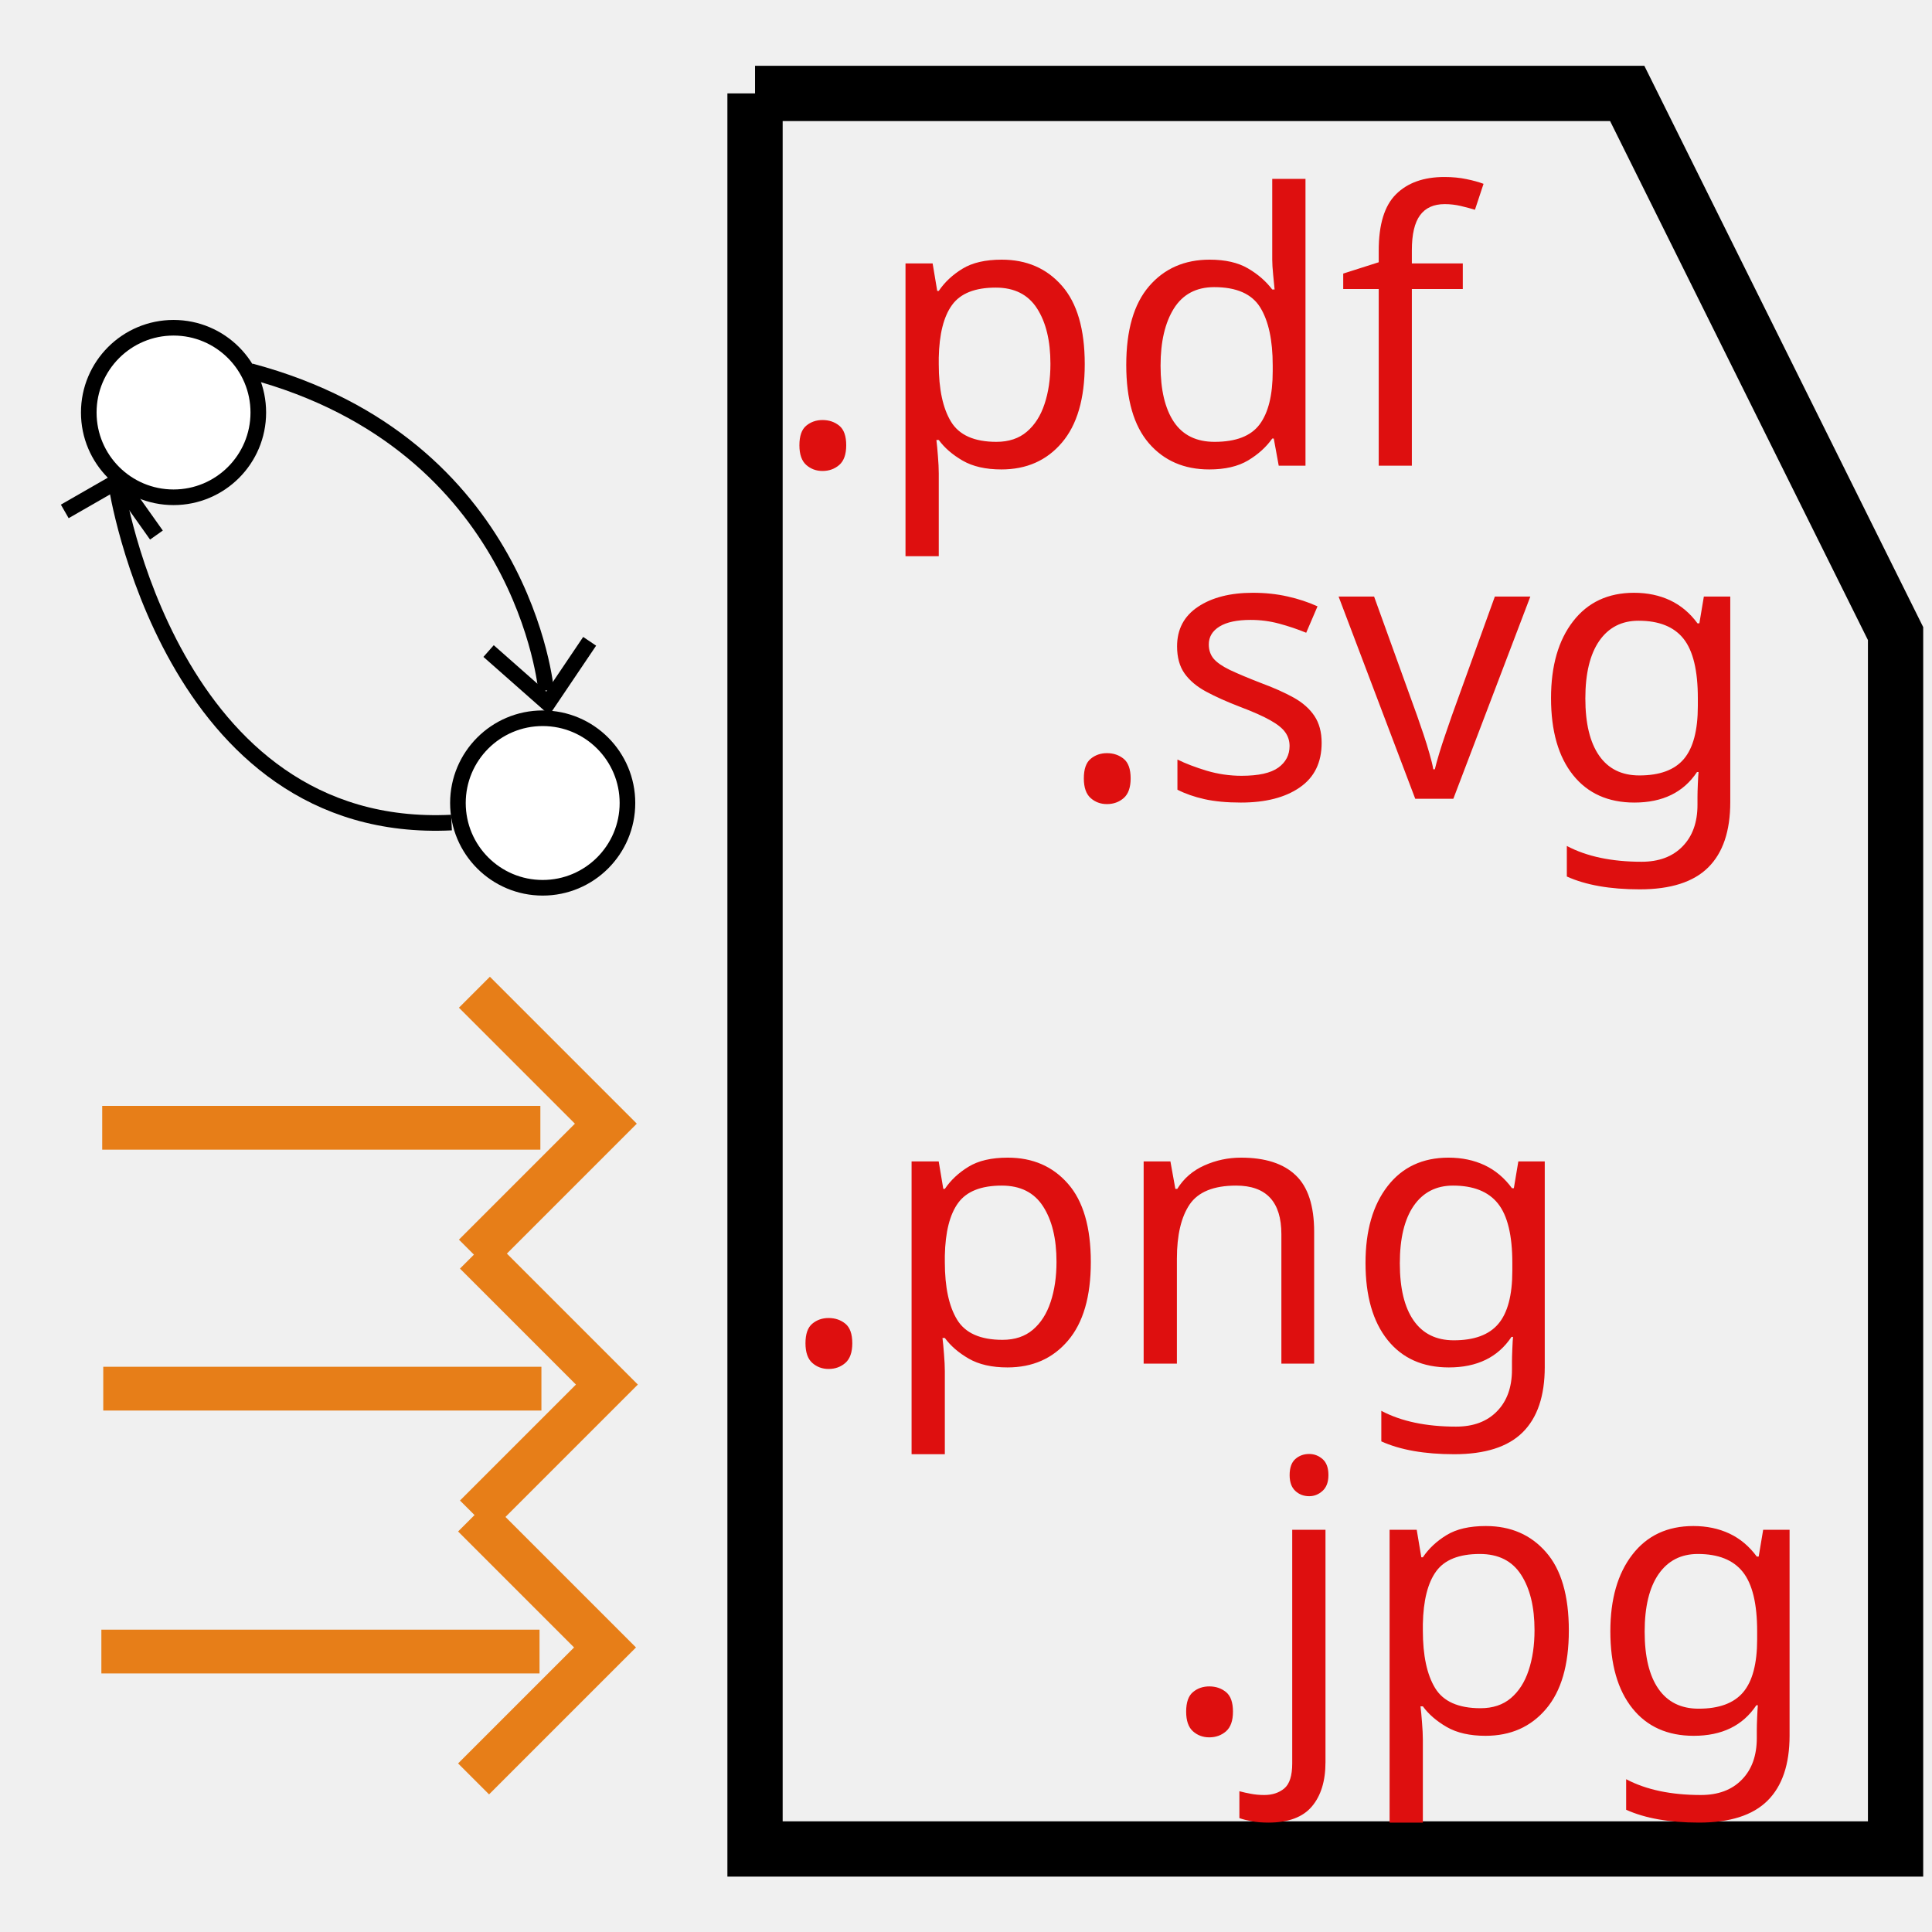
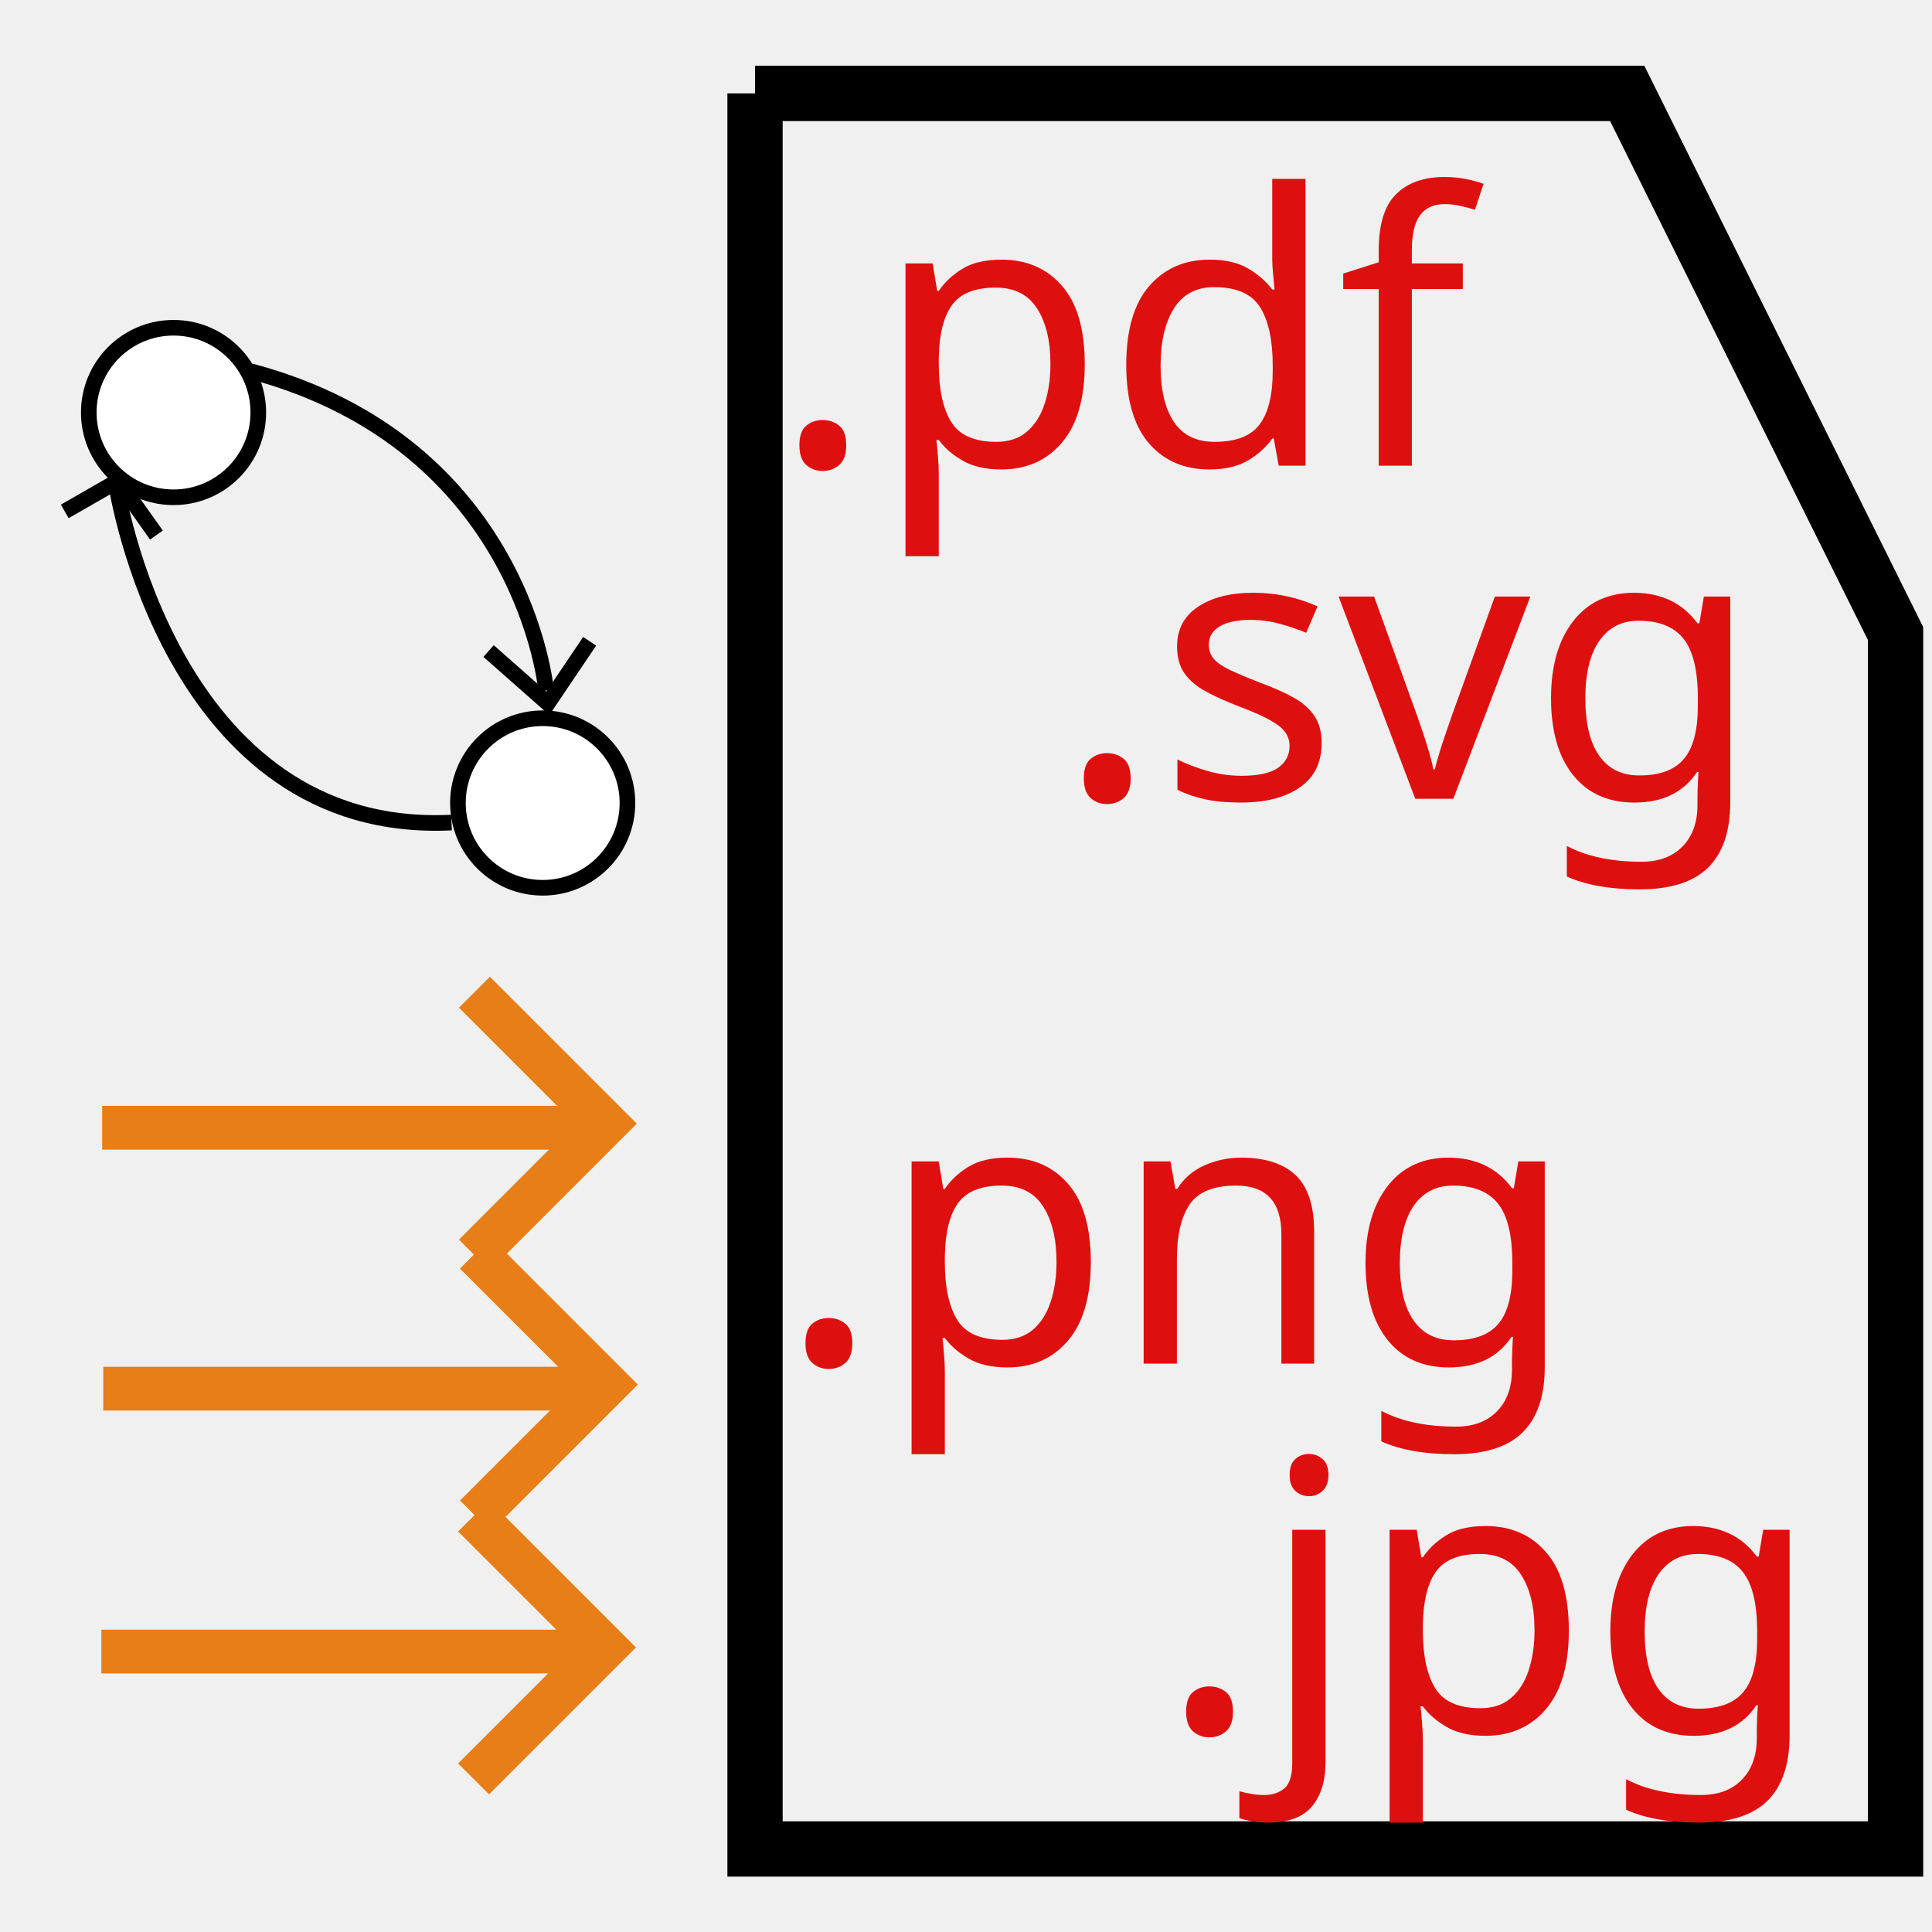
<svg xmlns="http://www.w3.org/2000/svg" version="1.1" width="256" height="256" id="svg2">
  <defs id="defs4" />
  <path style="fill:#ffffff;fill-opacity:1;fill-rule:evenodd;stroke:#000000;stroke-width:2.069px;stroke-linecap:butt;stroke-linejoin:miter;stroke-opacity:1" id="path2985" d="m 34.227,54.661 a 11.232,11.232 0 0 1 -22.464,0 11.232,11.232 0 1 1 22.464,0 z" />
  <path style="fill:#ffffff;fill-opacity:1;fill-rule:evenodd;stroke:#000000;stroke-width:2.069px;stroke-linecap:butt;stroke-linejoin:miter;stroke-opacity:1" id="path2985-0" d="m 83.141,106.403 a 11.232,11.232 0 0 1 -22.464,0 11.232,11.232 0 1 1 22.464,0 z" />
  <path style="fill:none;stroke:#000000;stroke-width:2.069px;stroke-linecap:butt;stroke-linejoin:miter;stroke-opacity:1" id="path3786" d="m 33.182,49.176 c 36.309,9.665 39.182,42.317 39.182,42.317" />
  <path style="fill:none;stroke:#000000;stroke-width:2.069px;stroke-linecap:butt;stroke-linejoin:miter;stroke-opacity:1" id="path3799" d="M 59.826,108.994 C 22.472,110.822 15.419,64.326 15.419,64.326" />
  <path style="fill:none;stroke:#000000;stroke-width:2.069px;stroke-linecap:butt;stroke-linejoin:miter;stroke-opacity:1" id="path3826" d="m 64.741,86.268 7.85,6.927 5.541,-8.219" />
  <path style="fill:none;stroke:#000000;stroke-width:2.069px;stroke-linecap:butt;stroke-linejoin:miter;stroke-opacity:1" id="path3830" d="m 8.581,67.764 7.053,-4.049 5.094,7.183" />
  <path style="fill:none;stroke:#000000;stroke-width:7.323px;stroke-linecap:butt;stroke-linejoin:miter;stroke-opacity:1" id="path2988" d="m 100.046,12.379 115.568,0 35.559,71.575 0,161.044 -151.127,0 0,-232.619" />
-   <path style="fill:none;stroke:#e77e18;stroke-width:5.801;stroke-linecap:butt;stroke-linejoin:miter;stroke-miterlimit:4;stroke-dasharray:none;stroke-opacity:1" id="path2990" d="m 13.543,149.435 58.058,0" />
+   <path style="fill:none;stroke:#e77e18;stroke-width:5.801;stroke-linecap:butt;stroke-linejoin:miter;stroke-miterlimit:4;stroke-dasharray:none;stroke-opacity:1" id="path2990" d="M 13.543,149.435 H 77.601" />
  <path style="fill:none;stroke:#e77e18;stroke-width:5.801;stroke-linecap:butt;stroke-linejoin:miter;stroke-miterlimit:4;stroke-dasharray:none;stroke-opacity:1" id="path2992" d="m 62.862,131.475 17.417,17.417 -17.417,17.417" />
-   <path style="fill:none;stroke:#e77e18;stroke-width:5.801;stroke-linecap:butt;stroke-linejoin:miter;stroke-miterlimit:4;stroke-dasharray:none;stroke-opacity:1" id="path2990-6" d="m 13.682,184.004 58.058,0" />
+   <path style="fill:none;stroke:#e77e18;stroke-width:5.801;stroke-linecap:butt;stroke-linejoin:miter;stroke-miterlimit:4;stroke-dasharray:none;stroke-opacity:1" id="path2990-6" d="M 13.682,184.004 H 77.74" />
  <path style="fill:none;stroke:#e77e18;stroke-width:5.801;stroke-linecap:butt;stroke-linejoin:miter;stroke-miterlimit:4;stroke-dasharray:none;stroke-opacity:1" id="path2992-5" d="m 63,166.044 17.417,17.417 -17.417,17.417" />
-   <path style="fill:none;stroke:#e77e18;stroke-width:5.801;stroke-linecap:butt;stroke-linejoin:miter;stroke-miterlimit:4;stroke-dasharray:none;stroke-opacity:1" id="path2990-6-6" d="m 13.433,218.838 58.058,0" />
+   <path style="fill:none;stroke:#e77e18;stroke-width:5.801;stroke-linecap:butt;stroke-linejoin:miter;stroke-miterlimit:4;stroke-dasharray:none;stroke-opacity:1" id="path2990-6-6" d="M 13.433,218.838 H 77.491" />
  <path style="fill:none;stroke:#e77e18;stroke-width:5.801;stroke-linecap:butt;stroke-linejoin:miter;stroke-miterlimit:4;stroke-dasharray:none;stroke-opacity:1" id="path2992-5-0" d="m 62.752,200.879 17.417,17.417 -17.417,17.418" />
-   <text style="font-style:normal;font-weight:normal;font-size:50px;line-height:125%;font-family:Sans;letter-spacing:0px;word-spacing:0px;fill:#de0f0f;fill-opacity:1;stroke:none" xml:space="preserve" id="text3804" y="61.706" x="102.331">
-     <tspan id="tspan3806" y="61.706" x="102.331">.pdf</tspan>
-     <tspan id="tspan3808" y="155.456" x="102.331" />
-     <tspan y="155.456" x="102.331" id="tspan4166" />
+   <text style="font-style:normal;font-weight:normal;font-size:50px;line-height:0%;font-family:sans-serif;letter-spacing:0px;word-spacing:0px;fill:#de0f0f;fill-opacity:1;stroke:none" xml:space="preserve" id="text3804" y="61.706" x="102.331">
+     <tspan id="tspan3806" y="61.706" x="102.331" style="font-family:sans-serif">.pdf</tspan>
+     <tspan id="tspan3808" y="155.456" x="102.331" style="font-family:sans-serif" />
+     <tspan y="155.456" x="102.331" id="tspan4166" style="font-family:sans-serif" />
  </text>
-   <text xml:space="preserve" style="font-style:normal;font-weight:normal;font-size:40px;line-height:125%;font-family:Sans;letter-spacing:0px;word-spacing:0px;fill:#000000;fill-opacity:1;stroke:none;stroke-width:1px;stroke-linecap:butt;stroke-linejoin:miter;stroke-opacity:1" x="180.068" y="160.542" id="text4168">
-     <tspan id="tspan4170" x="180.068" y="160.542" />
+   <text xml:space="preserve" style="font-style:normal;font-weight:normal;line-height:0%;font-family:sans-serif;letter-spacing:0px;word-spacing:0px;fill:#000000;fill-opacity:1;stroke:none;stroke-width:1px;stroke-linecap:butt;stroke-linejoin:miter;stroke-opacity:1" x="180.068" y="160.542" id="text4168">
+     <tspan id="tspan4170" x="180.068" y="160.542" style="font-size:40px;line-height:1.25;font-family:sans-serif"> </tspan>
  </text>
-   <text style="font-style:normal;font-weight:normal;font-size:50px;line-height:125%;font-family:Sans;letter-spacing:0px;word-spacing:0px;fill:#de0f0f;fill-opacity:1;stroke:none" xml:space="preserve" id="text3804-4" y="105.843" x="140.02">
-     <tspan id="tspan3806-0" y="105.843" x="140.02">.svg</tspan>
+   <text style="font-style:normal;font-weight:normal;font-size:50px;line-height:0%;font-family:sans-serif;letter-spacing:0px;word-spacing:0px;fill:#de0f0f;fill-opacity:1;stroke:none" xml:space="preserve" id="text3804-4" y="105.843" x="140.02">
+     <tspan id="tspan3806-0" y="105.843" x="140.02" style="font-family:sans-serif">.svg</tspan>
  </text>
-   <text style="font-style:normal;font-weight:normal;font-size:50px;line-height:125%;font-family:Sans;letter-spacing:0px;word-spacing:0px;fill:#de0f0f;fill-opacity:1;stroke:none" xml:space="preserve" id="text3804-5" y="180.691" x="103.138">
-     <tspan id="tspan3806-9" y="180.691" x="103.138">.png</tspan>
+   <text style="font-style:normal;font-weight:normal;font-size:50px;line-height:0%;font-family:sans-serif;letter-spacing:0px;word-spacing:0px;fill:#de0f0f;fill-opacity:1;stroke:none" xml:space="preserve" id="text3804-5" y="180.691" x="103.138">
+     <tspan id="tspan3806-9" y="180.691" x="103.138" style="font-family:sans-serif">.png</tspan>
  </text>
-   <text style="font-style:normal;font-weight:normal;font-size:50px;line-height:125%;font-family:Sans;letter-spacing:0px;word-spacing:0px;fill:#de0f0f;fill-opacity:1;stroke:none" xml:space="preserve" id="text3804-9" y="229.504" x="153.579">
-     <tspan id="tspan3806-1" y="229.504" x="153.579">.jpg</tspan>
+   <text style="font-style:normal;font-weight:normal;font-size:50px;line-height:0%;font-family:sans-serif;letter-spacing:0px;word-spacing:0px;fill:#de0f0f;fill-opacity:1;stroke:none" xml:space="preserve" id="text3804-9" y="229.504" x="153.579">
+     <tspan id="tspan3806-1" y="229.504" x="153.579" style="font-family:sans-serif">.jpg</tspan>
  </text>
</svg>
